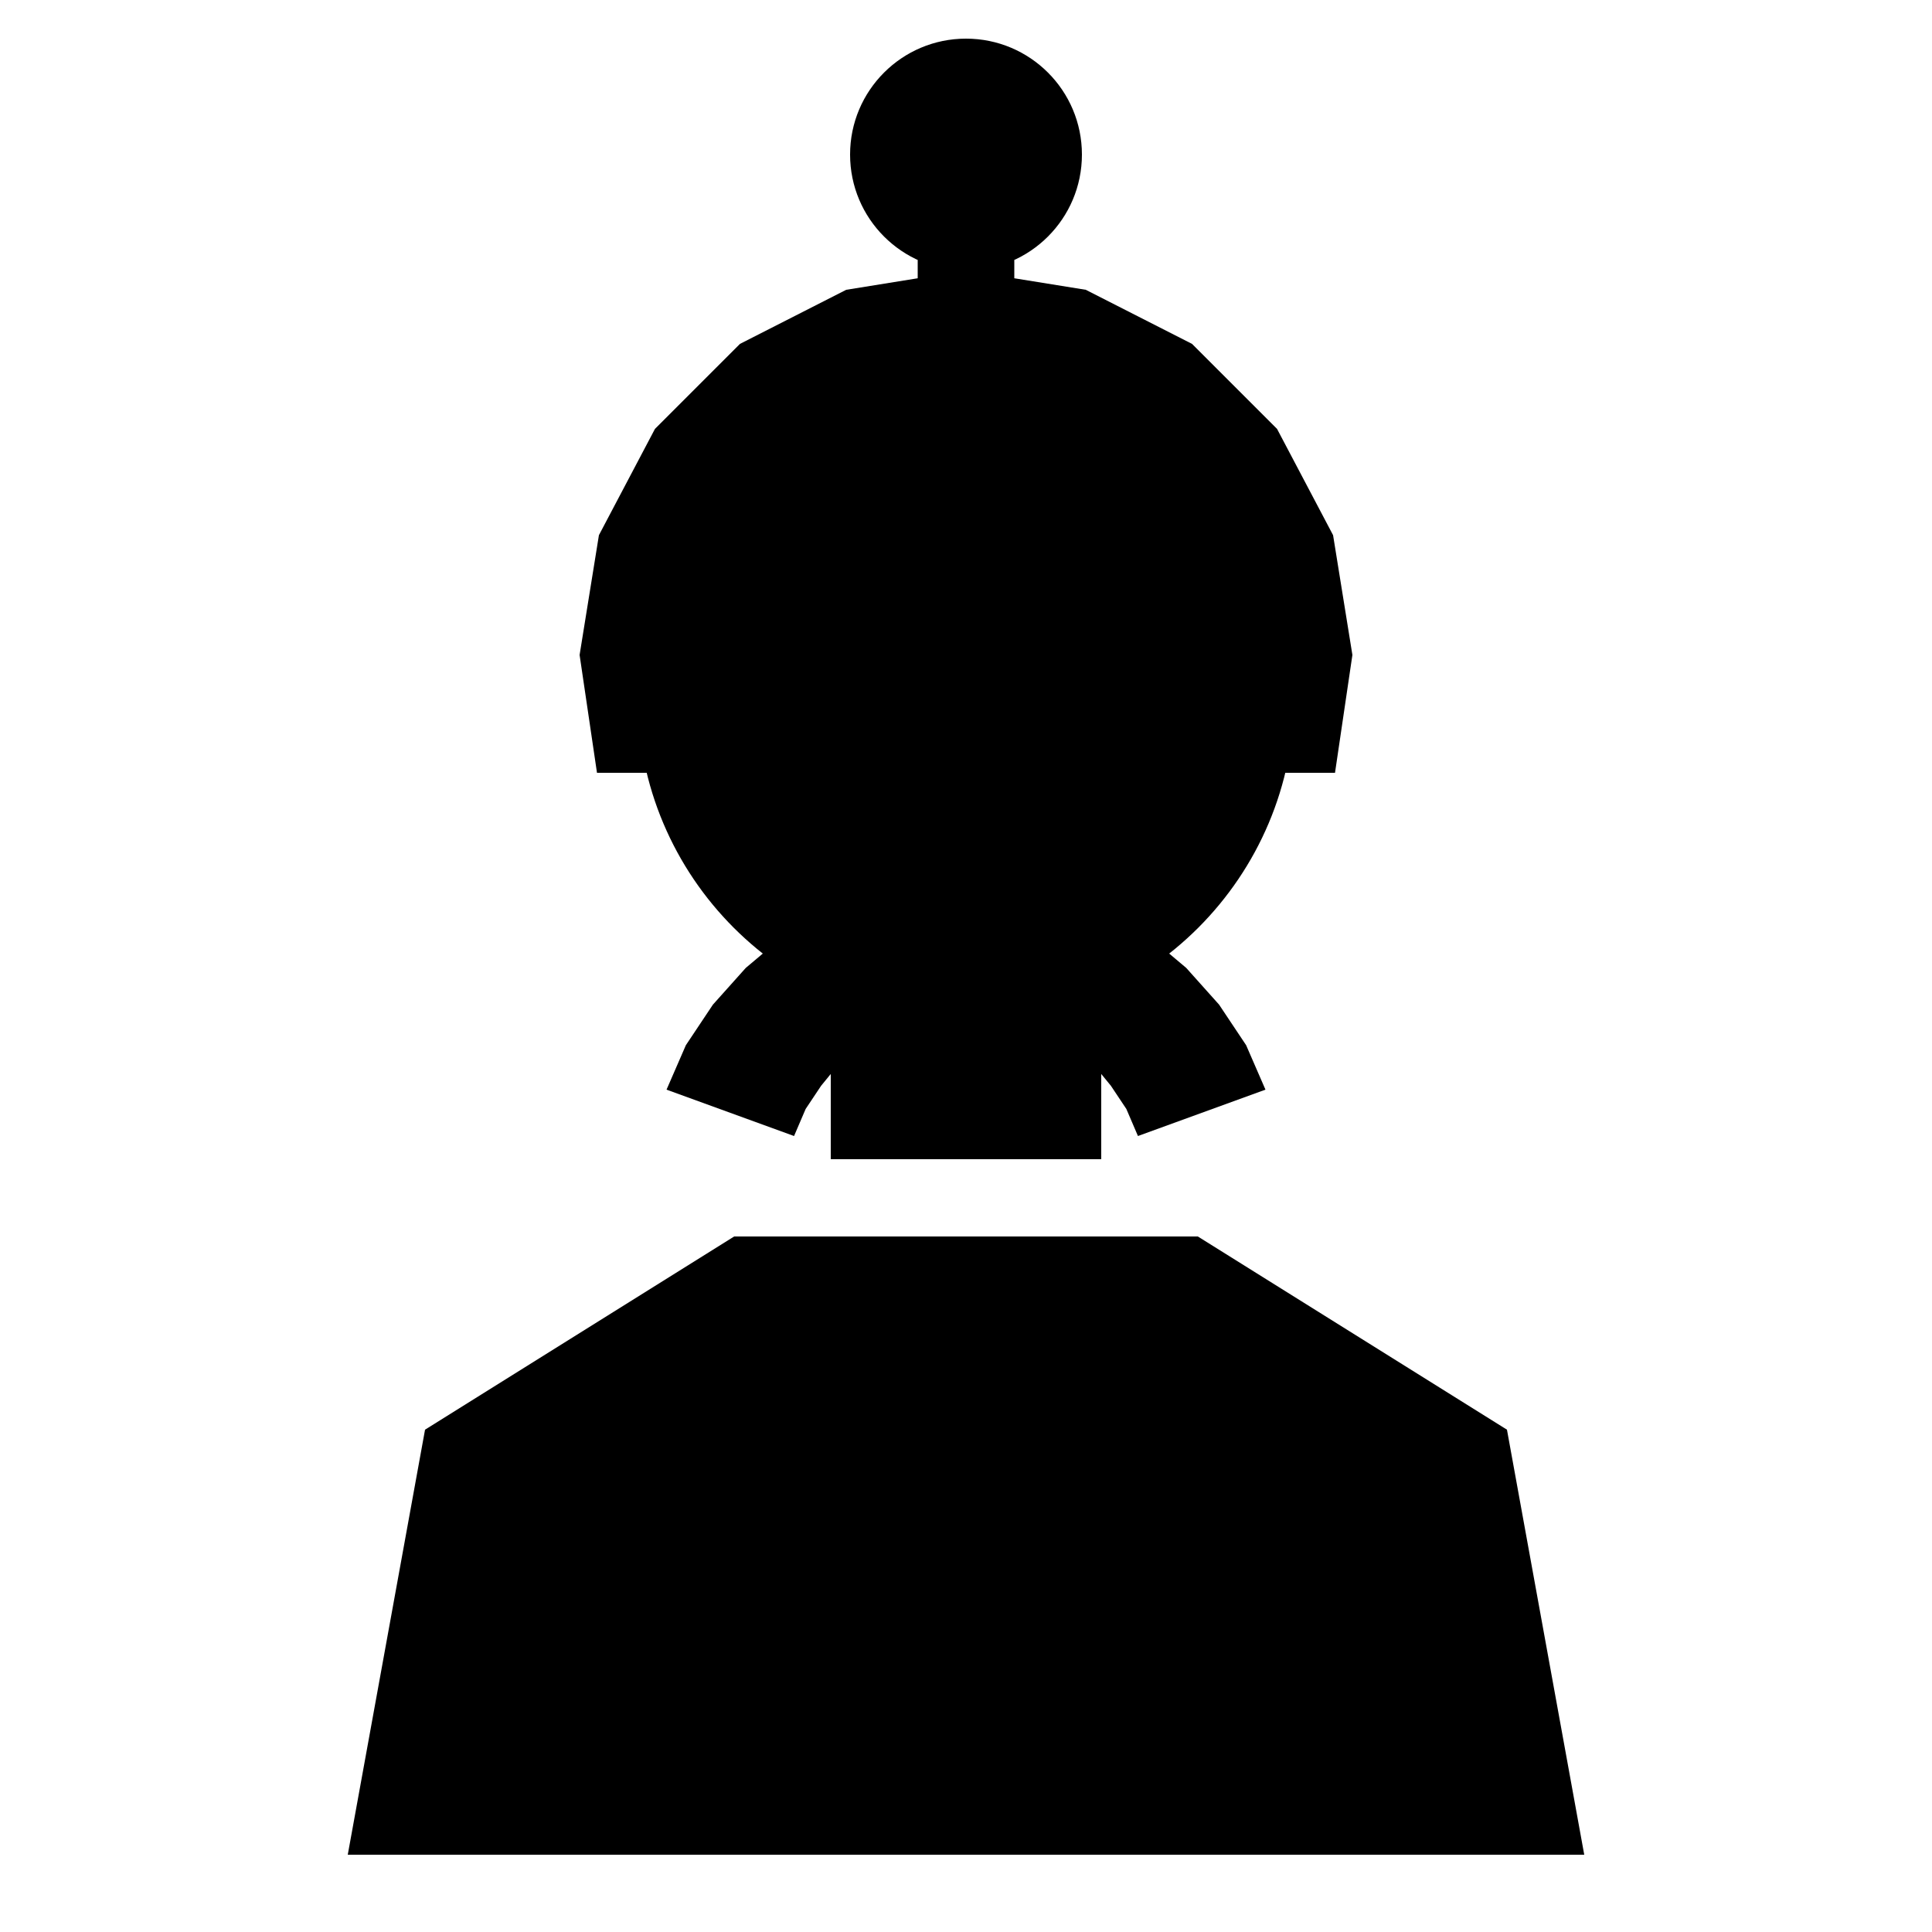
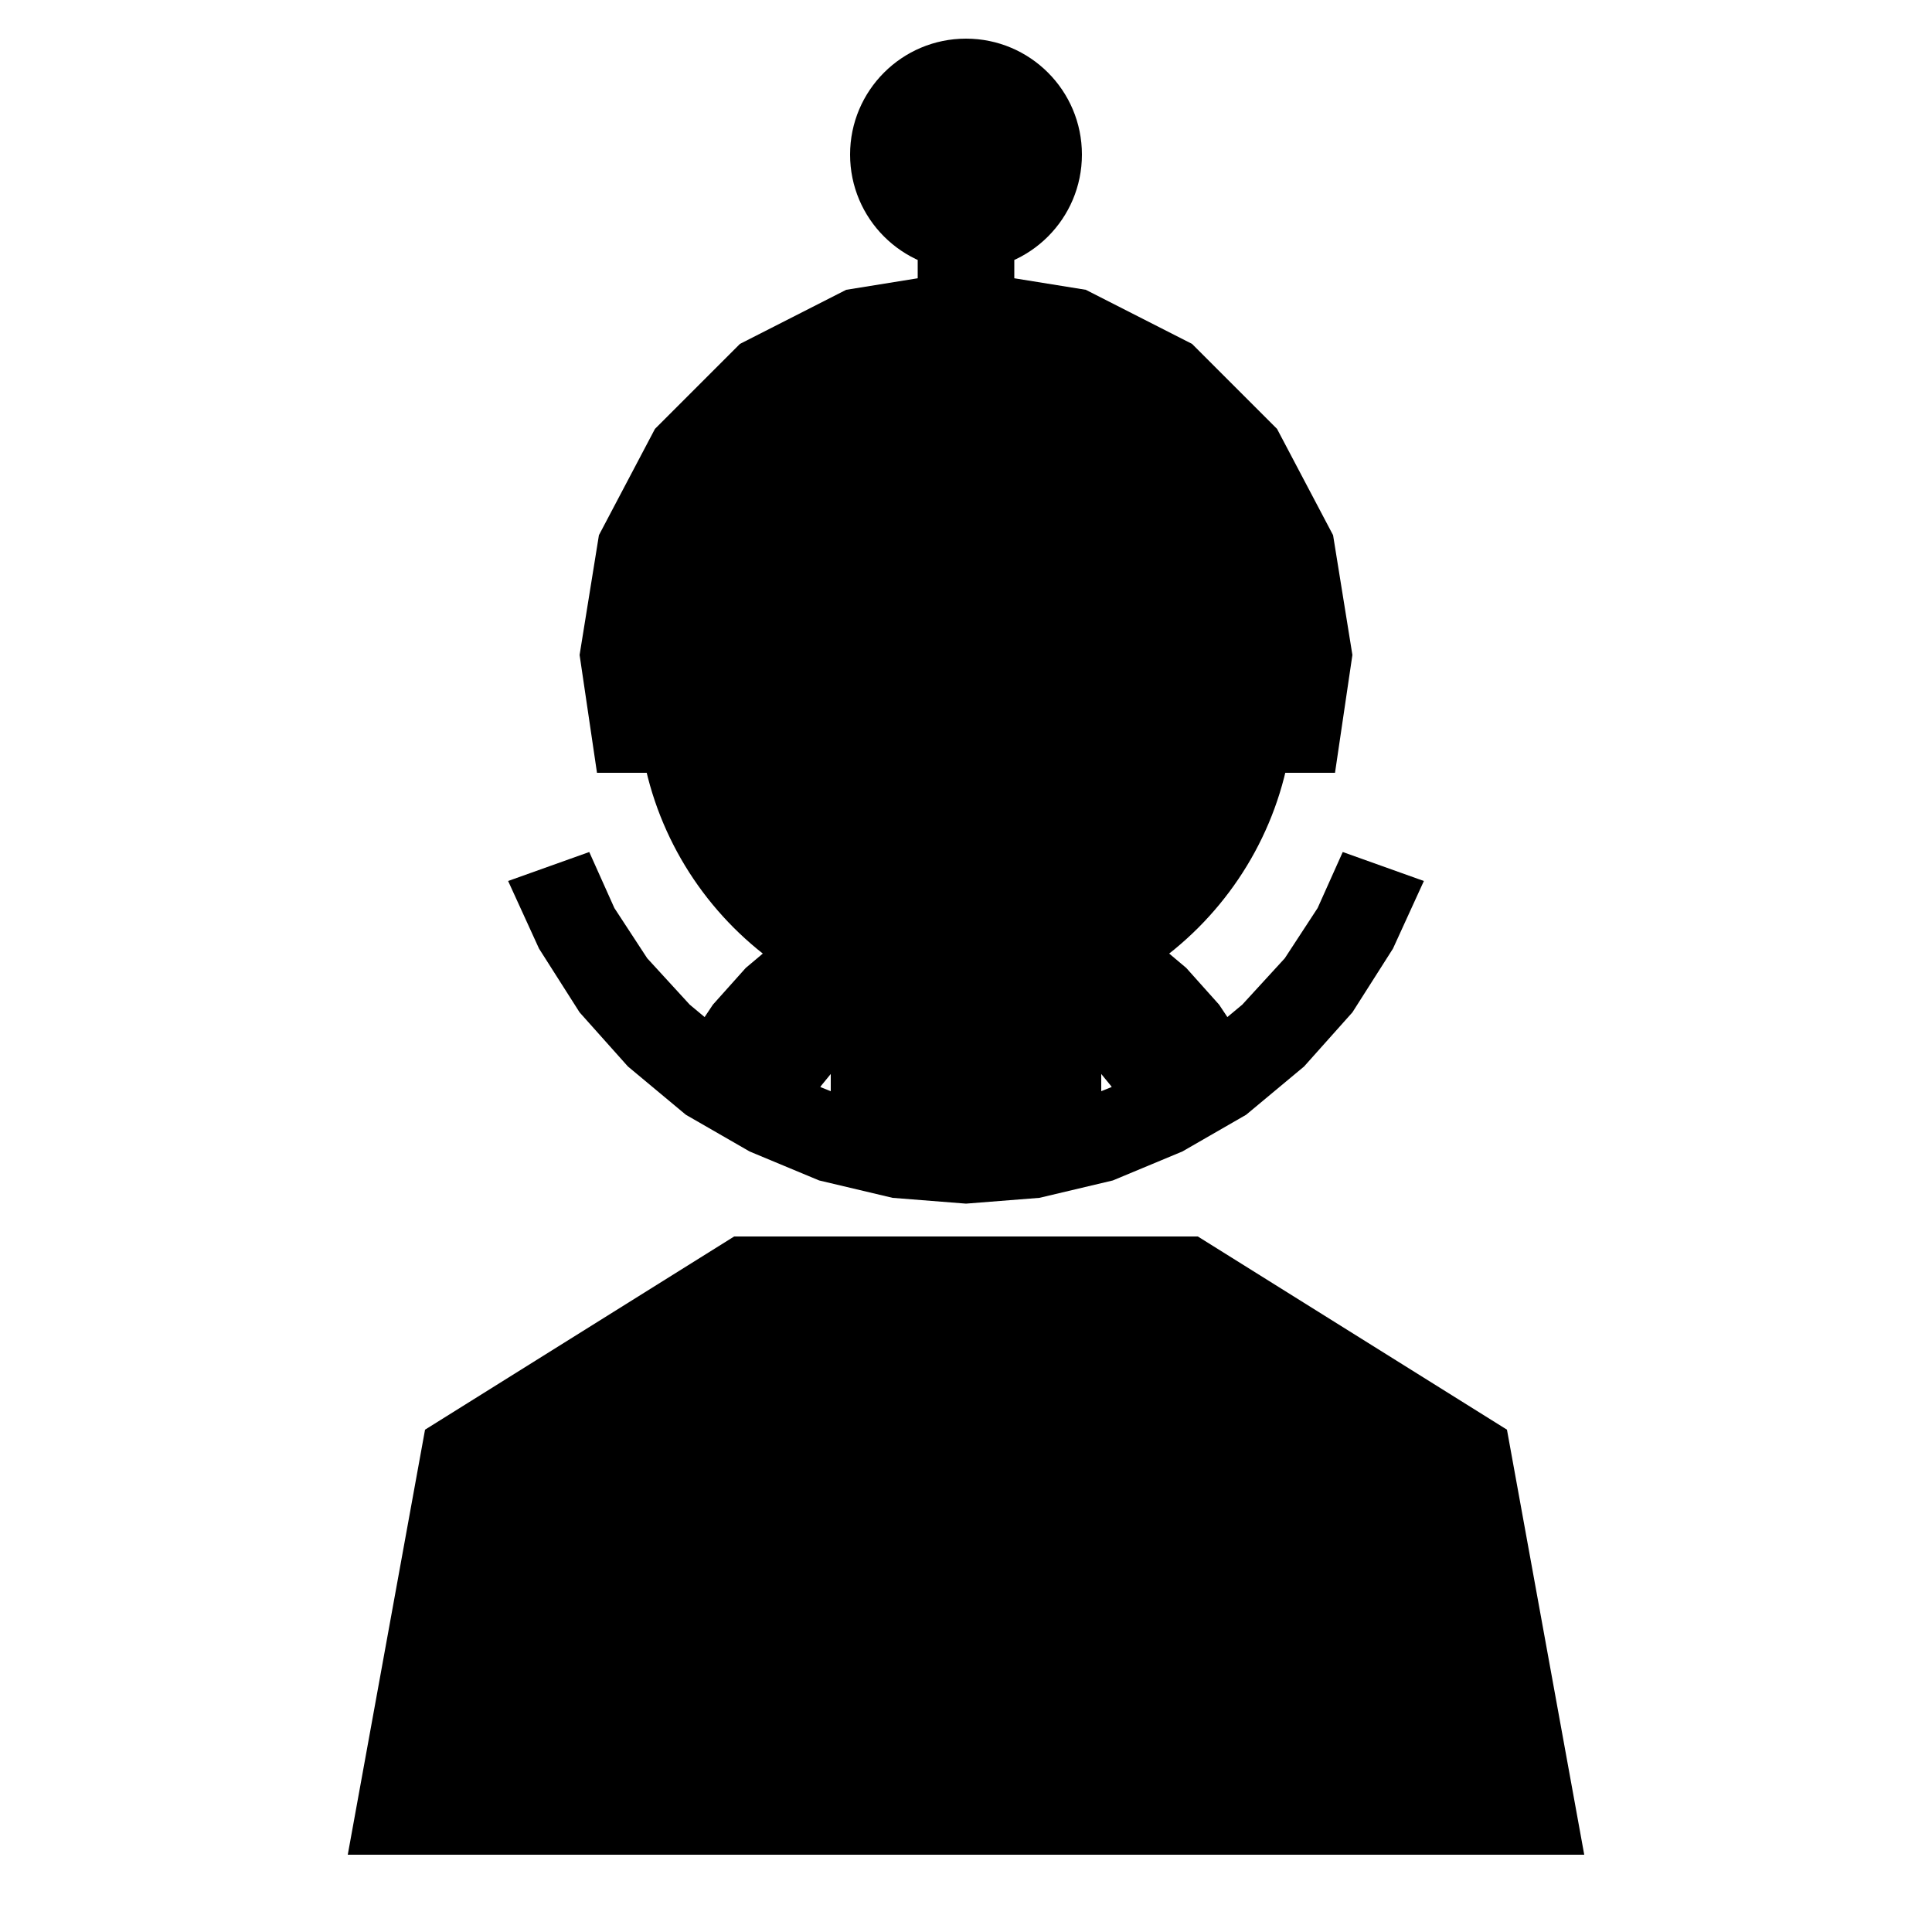
<svg xmlns="http://www.w3.org/2000/svg" viewBox="0 0 100 100" fill="currentColor">
-   <path d="M18 96L22 74L38 64L62 64L78 74L82 96ZM34.5 56.4L35.5 54.1L36.9 52L38.6 50.1L40.5 48.5L42.7 47.2L45 46.3L47.5 45.7L50 45.5L52.5 45.7L55 46.3L57.3 47.2L59.5 48.5L61.4 50.1L63.1 52L64.5 54.1L65.5 56.4L58.9 58.8L58.3 57.4L57.5 56.2L56.6 55.1L55.4 54.2L54.2 53.5L52.9 52.9L51.4 52.6L50 52.5L48.6 52.6L47.1 52.9L45.8 53.5L44.6 54.2L43.4 55.1L42.5 56.2L41.7 57.4L41.1 58.8ZM57 46L57 60L43 60L43 46ZM33 36A17 17 0 1 1 67 36A17 17 0 1 1 33 36ZM30.9 40L30 33.9L31 27.7L33.9 22.2L38.3 17.8L43.8 15L50 14L56.2 15L61.7 17.8L66.1 22.2L69 27.7L70 33.9L69.1 40ZM47.5 18L47.5 10L52.5 10L52.5 18ZM44 8A6 6 0 1 1 56 8A6 6 0 1 1 44 8Z" />
+   <path d="M18 96L22 74L38 64L62 64L78 74L82 96ZM34.5 56.4L35.5 54.1L36.9 52L38.6 50.1L40.5 48.5L42.7 47.2L45 46.3L47.5 45.7L50 45.5L52.5 45.7L55 46.3L57.3 47.2L59.5 48.5L61.4 50.1L63.1 52L64.5 54.1L65.5 56.4L58.9 58.8L58.3 57.4L57.5 56.2L56.6 55.1L55.4 54.2L54.2 53.5L52.9 52.9L51.4 52.6L50 52.5L48.6 52.6L47.1 52.9L45.8 53.5L44.6 54.2L43.4 55.1L42.5 56.2L41.7 57.4L41.1 58.8ZM57 46L57 60L43 60L43 46ZM33 36A17 17 0 1 1 67 36A17 17 0 1 1 33 36ZM30.9 40L30 33.9L31 27.7L33.9 22.2L38.3 17.8L43.8 15L50 14L56.2 15L61.7 17.8L66.1 22.2L69 27.7L70 33.9L69.1 40ZM47.5 18L47.5 10L52.5 10L52.5 18ZM44 8A6 6 0 1 1 56 8A6 6 0 1 1 44 8ZM73.7 45.6L72.1 49.1L70 52.4L67.5 55.2L64.5 57.7L61.2 59.6L57.6 61.1L53.8 62L50 62.3L46.2 62L42.4 61.1L38.8 59.6L35.5 57.7L32.5 55.2L30 52.4L27.9 49.1L26.3 45.6L30.5 44.1L31.8 47L33.5 49.6L35.7 52L38.1 54L40.8 55.6L43.8 56.8L46.8 57.5L50 57.8L53.2 57.5L56.2 56.8L59.2 55.6L61.9 54L64.3 52L66.5 49.6L68.2 47L69.5 44.1Z" />
</svg>
